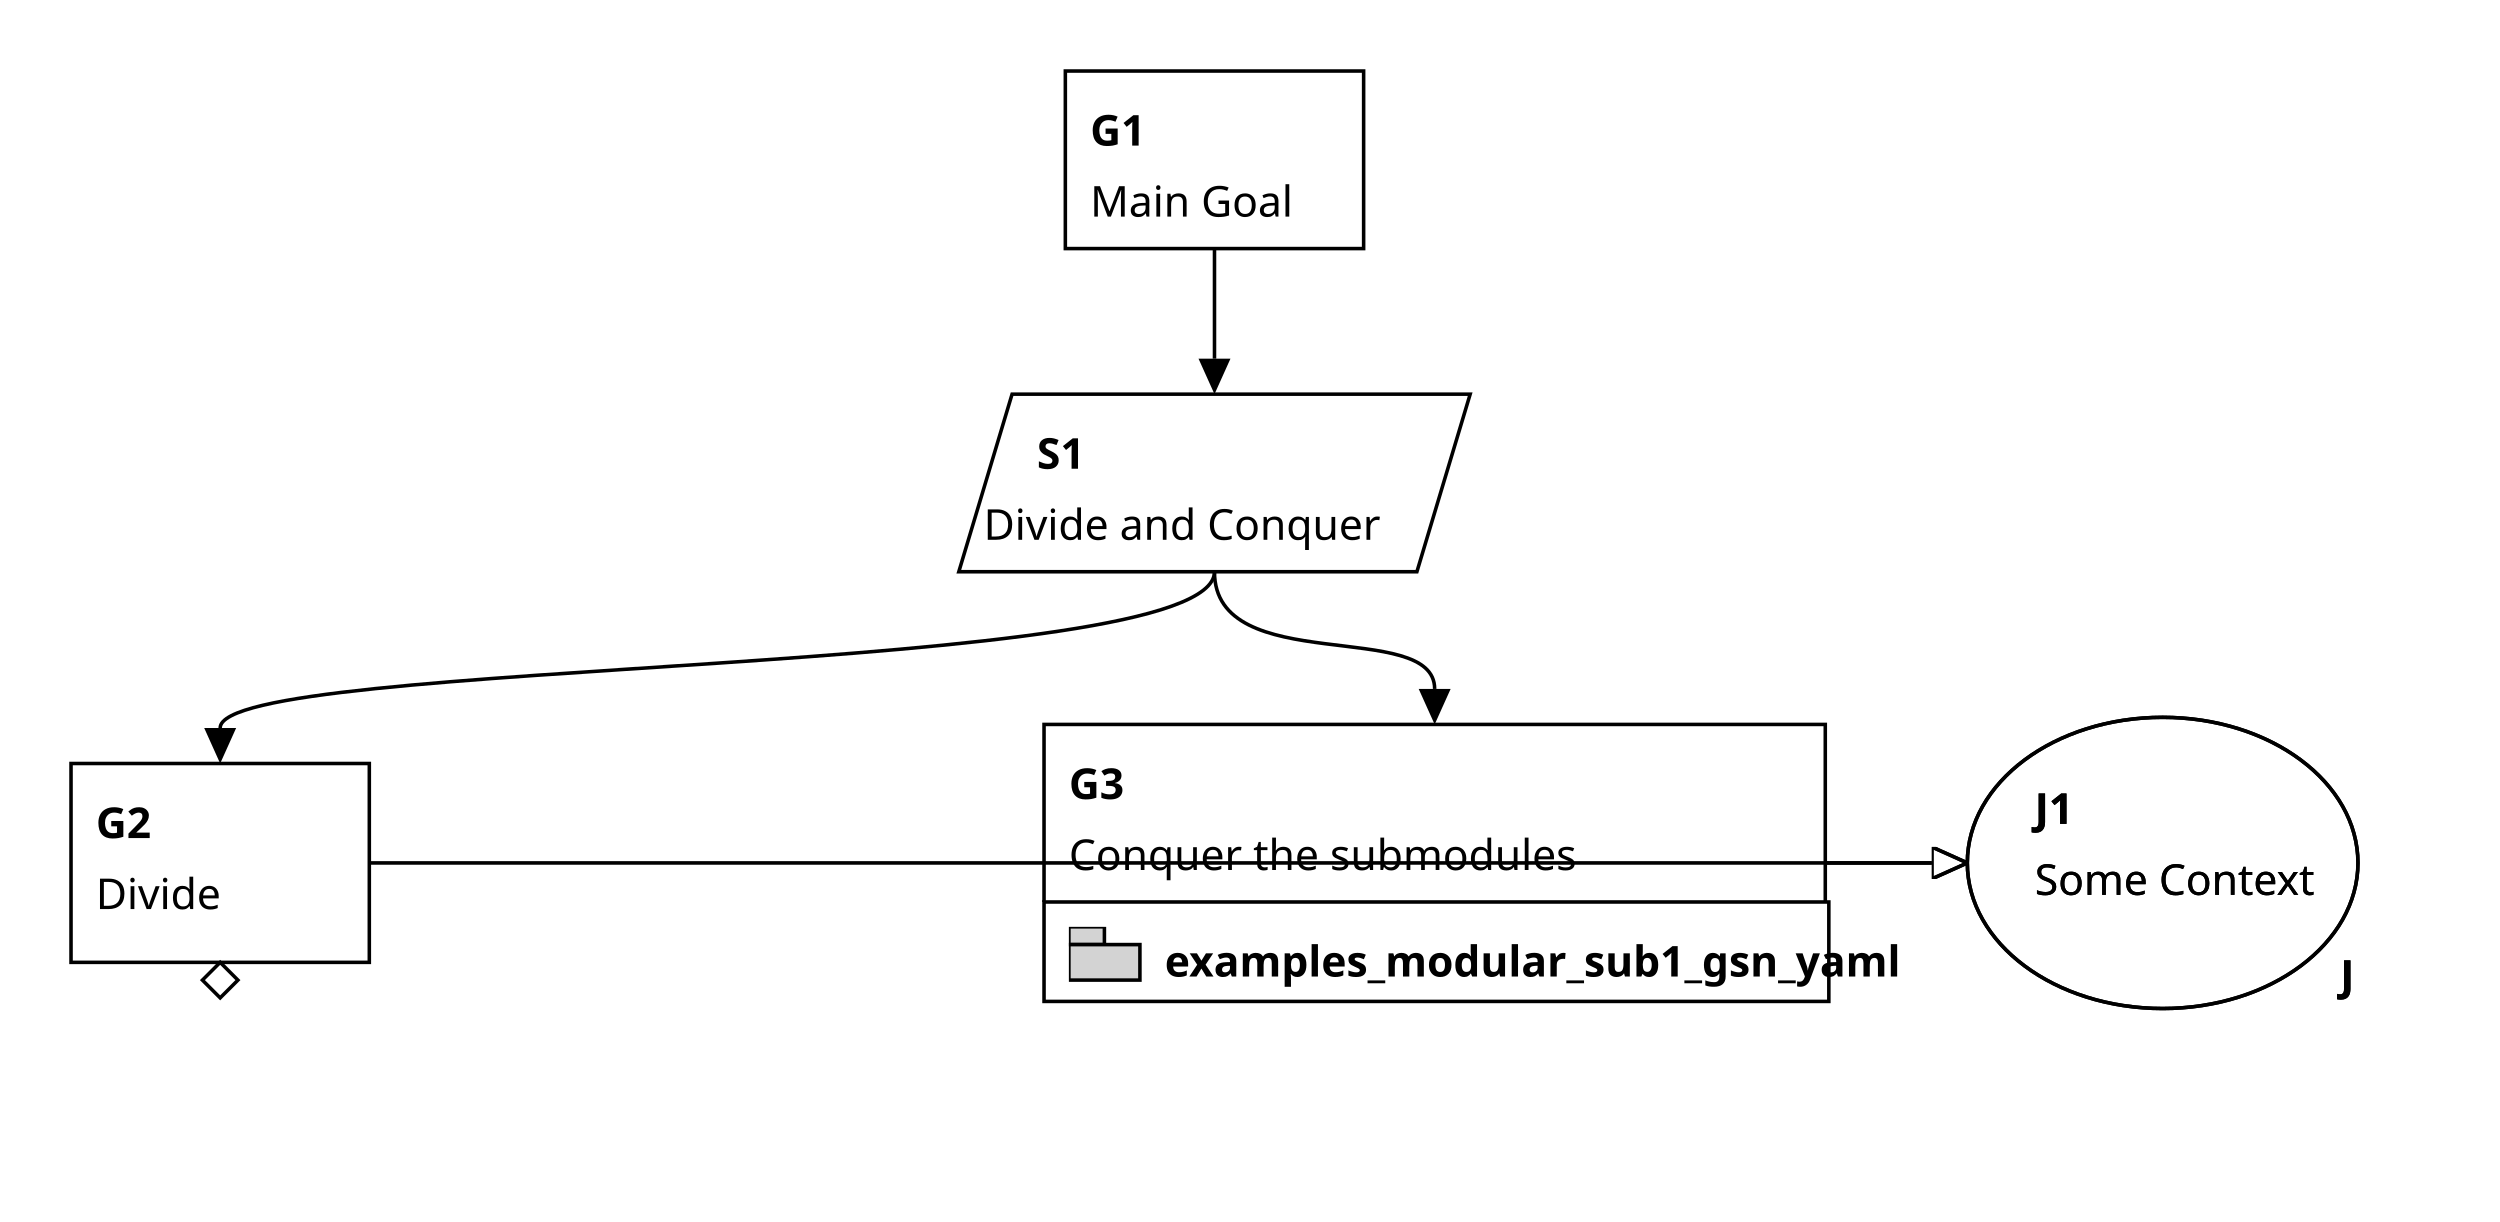
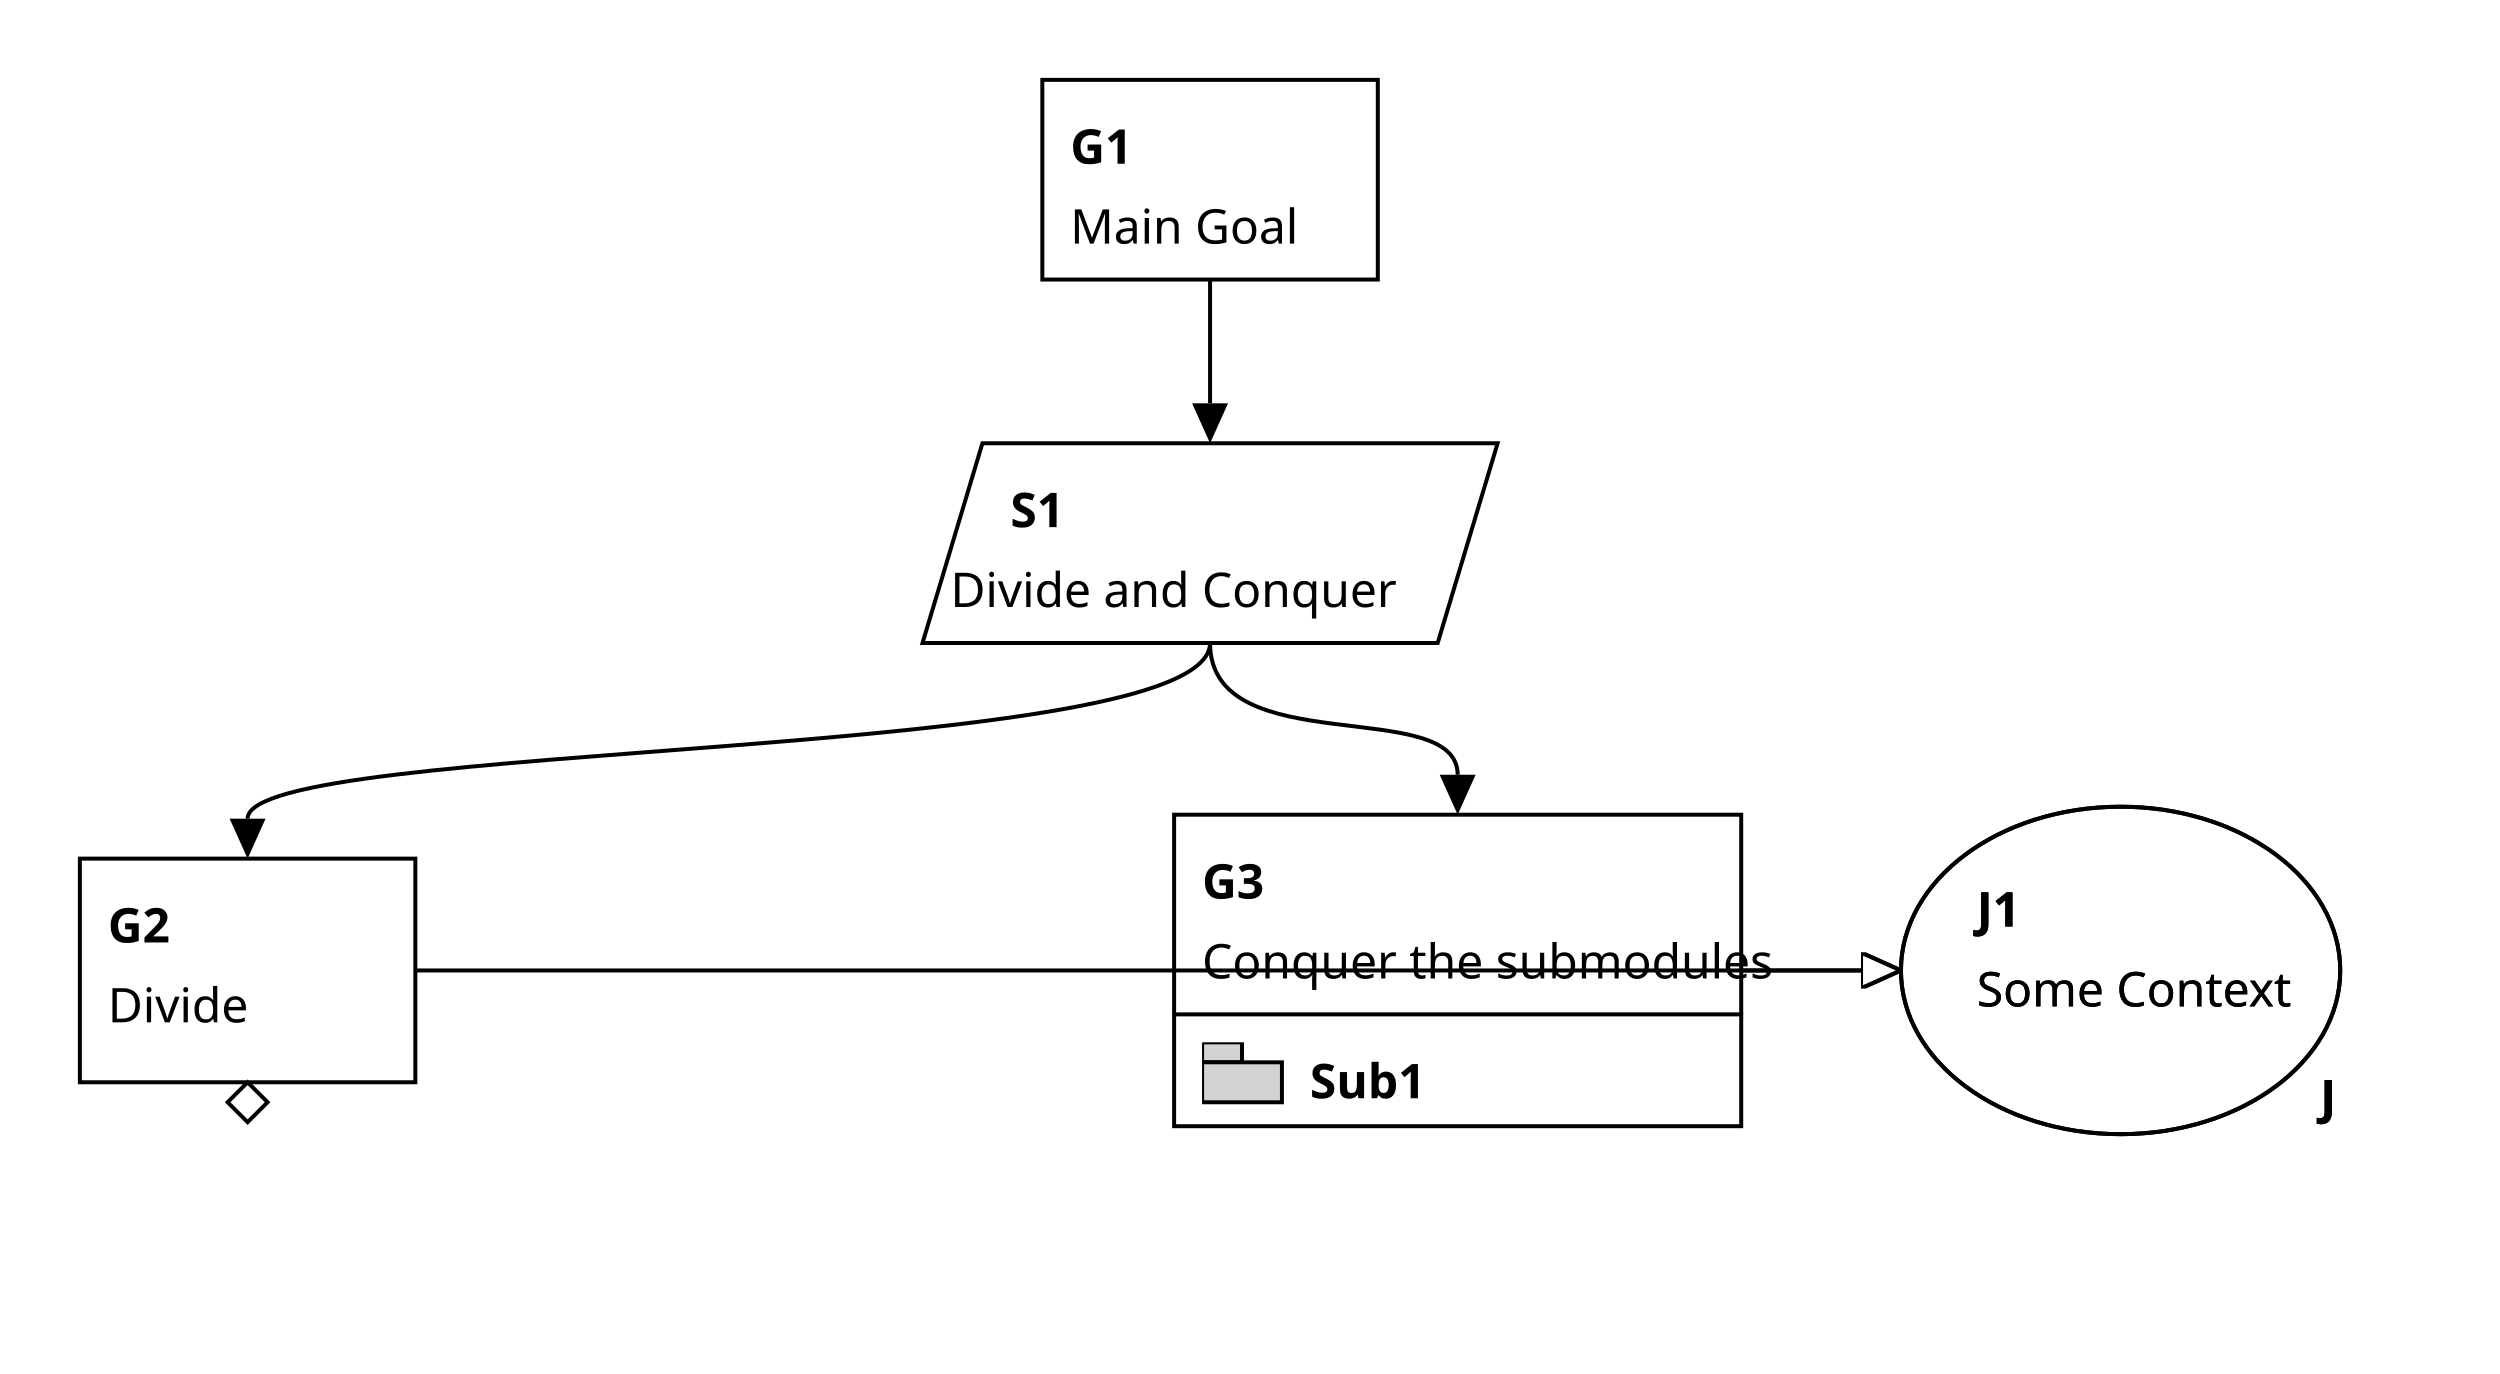
- <svg xmlns="http://www.w3.org/2000/svg" viewBox="0 0 704 344">
+ <svg xmlns="http://www.w3.org/2000/svg" viewBox="0 0 626 344">
  <symbol id="module_icon" viewbox="0 0 20 20">
    <rect fill="lightgrey" height="5" stroke="black" stroke-width="1" width="10" x="0" y="0" />
    <rect fill="lightgrey" height="10" stroke="black" stroke-width="1" width="20" x="0" y="5" />
  </symbol>
  <marker id="composite_arrow" markerHeight="9" markerUnits="users_posaceOnUse" markerWidth="10" orient="auto" refX="0" refY="4.5">
    <polyline fill="none" points="0 0, 6 4.5, 0 9" stroke="black" stroke-width="1" />
    <polyline fill="none" points="4 0, 10 4.5, 4 9" stroke="black" stroke-width="1" />
    <polyline fill="none" points="0 4.5, 10 4.5" stroke="black" stroke-width="1" />
  </marker>
  <marker id="supportedby_arrow" markerHeight="9" markerUnits="users_posaceOnUse" markerWidth="10" orient="auto" refX="0" refY="4.5">
    <polyline fill="black" points="0 0, 10 4.5, 0 9" />
  </marker>
  <marker id="incontextof_arrow" markerHeight="9" markerUnits="users_posaceOnUse" markerWidth="10" orient="auto" refX="0" refY="4.5">
    <polyline fill="none" points="0 0, 10 4.5, 0 9, 0 0" stroke="black" stroke-width="1" />
  </marker>
  <g class="gsnelem gsngoal" id="node_G1">
-     <path class="border" d="M300,20 L384,20 L384,70 L300,70 z" fill="none" stroke="black" stroke-width="1" />
-     <text font-family="AppleSystemUIFont" font-size="12" font-weight="bold" textLength="13" x="307" y="41">
+     <path class="border" d="M261,20 L345,20 L345,70 L261,70 z" fill="none" stroke="black" stroke-width="1" />
+     <text font-family="AppleSystemUIFont" font-size="12" font-weight="bold" textLength="13" x="268" y="41">
G1
</text>
-     <text font-family="AppleSystemUIFont" font-size="12" textLength="51" x="307" y="61">
+     <text font-family="AppleSystemUIFont" font-size="12" textLength="51" x="268" y="61">
Main Goal
</text>
  </g>
  <g class="gsnelem gsnstgy" id="node_S1">
-     <path class="border" d="M285,111 L414,111 L399,161 L270,161 z" fill="none" stroke="black" stroke-width="1" />
-     <text font-family="AppleSystemUIFont" font-size="12" font-weight="bold" textLength="12" x="292" y="132">
+     <path class="border" d="M246,111 L375,111 L360,161 L231,161 z" fill="none" stroke="black" stroke-width="1" />
+     <text font-family="AppleSystemUIFont" font-size="12" font-weight="bold" textLength="12" x="253" y="132">
S1
</text>
-     <text font-family="AppleSystemUIFont" font-size="12" textLength="101" x="277" y="152">
+     <text font-family="AppleSystemUIFont" font-size="12" textLength="101" x="238" y="152">
Divide and Conquer
</text>
  </g>
  <g class="gsnelem gsngoal" id="node_G2">
    <path class="border" d="M20,215 L104,215 L104,271 L20,271 z" fill="none" stroke="black" stroke-width="1" />
    <text font-family="AppleSystemUIFont" font-size="12" font-weight="bold" textLength="14" x="27" y="236">
G2
</text>
    <text font-family="AppleSystemUIFont" font-size="12" textLength="31" x="27" y="256">
Divide
</text>
    <path d="M62,271 l5,5 l-5,5 l-5,-5 z" fill="none" stroke="black" stroke-width="1" />
  </g>
  <g class="gsnelem gsnjust" id="node_J1">
-     <ellipse class="border" cx="609" cy="243" fill="none" rx="55" ry="41" stroke="black" stroke-width="1" />
-     <text font-family="AppleSystemUIFont" font-size="12" font-weight="bold" textLength="11" x="573" y="232">
+     <ellipse class="border" cx="531" cy="243" fill="none" rx="55" ry="41" stroke="black" stroke-width="1" />
+     <text font-family="AppleSystemUIFont" font-size="12" font-weight="bold" textLength="11" x="495" y="232">
J1
</text>
-     <text font-family="AppleSystemUIFont" font-size="12" font-weight="bold" x="659" y="279">
+     <text font-family="AppleSystemUIFont" font-size="12" font-weight="bold" x="581" y="279">
J
</text>
-     <text font-family="AppleSystemUIFont" font-size="12" textLength="72" x="573" y="252">
+     <text font-family="AppleSystemUIFont" font-size="12" textLength="72" x="495" y="252">
Some Context
</text>
  </g>
  <g class="gsnelem gsnawaygoal" id="node_G3">
-     <rect fill="none" height="28" stroke="black" stroke-width="1" width="221" x="294" y="254" />
-     <text font-family="AppleSystemUIFont" font-size="12" font-weight="bold" textLength="180" x="328" y="275">
- examples_modular_sub1_gsn_yaml
+     <rect fill="none" height="28" stroke="black" stroke-width="1" width="142" x="294" y="254" />
+     <text font-family="AppleSystemUIFont" font-size="12" font-weight="bold" textLength="25" x="328" y="275">
+ Sub1
</text>
-     <path class="border" d="M294,254 V204 H514 V254" fill="none" stroke="black" stroke-width="1" />
+     <path class="border" d="M294,254 V204 H436 V254" fill="none" stroke="black" stroke-width="1" />
    <text font-family="AppleSystemUIFont" font-size="12" font-weight="bold" textLength="15" x="301" y="225">
G3
</text>
    <use href="#module_icon" x="301" y="261" />
    <text font-family="AppleSystemUIFont" font-size="12" textLength="128" x="301" y="245">
Conquer the submodules
</text>
  </g>
  <g class="gsnelem gsnjust" id="node_J1">
-     <ellipse class="border" cx="609" cy="243" fill="none" rx="55" ry="41" stroke="black" stroke-width="1" />
-     <text font-family="AppleSystemUIFont" font-size="12" font-weight="bold" textLength="11" x="573" y="232">
+     <ellipse class="border" cx="531" cy="243" fill="none" rx="55" ry="41" stroke="black" stroke-width="1" />
+     <text font-family="AppleSystemUIFont" font-size="12" font-weight="bold" textLength="11" x="495" y="232">
J1
</text>
-     <text font-family="AppleSystemUIFont" font-size="12" font-weight="bold" x="659" y="279">
+     <text font-family="AppleSystemUIFont" font-size="12" font-weight="bold" x="581" y="279">
J
</text>
-     <text font-family="AppleSystemUIFont" font-size="12" textLength="72" x="573" y="252">
+     <text font-family="AppleSystemUIFont" font-size="12" textLength="72" x="495" y="252">
Some Context
</text>
  </g>
-   <path class="gsnedge gsninctxt" d="M342,70 C342,100,342,81,342,101" fill="none" marker-end="url(#supportedby_arrow)" stroke="black" stroke-width="1" />
-   <path class="gsnedge gsnspby" d="M104,243 C104,243,524,243,544,243" fill="none" marker-end="url(#incontextof_arrow)" stroke="black" stroke-width="1" />
-   <path class="gsnedge gsnspby" d="M514,243 C514,243,524,243,544,243" fill="none" marker-end="url(#incontextof_arrow)" stroke="black" stroke-width="1" />
-   <path class="gsnedge gsninctxt" d="M342,161 C342,191,62,185,62,205" fill="none" marker-end="url(#supportedby_arrow)" stroke="black" stroke-width="1" />
-   <path class="gsnedge gsninctxt" d="M342,161 C342,191,404,174,404,194" fill="none" marker-end="url(#supportedby_arrow)" stroke="black" stroke-width="1" />
+   <path class="gsnedge gsninctxt" d="M303,70 C303,100,303,81,303,101" fill="none" marker-end="url(#supportedby_arrow)" stroke="black" stroke-width="1" />
+   <path class="gsnedge gsnspby" d="M104,243 C104,243,446,243,466,243" fill="none" marker-end="url(#incontextof_arrow)" stroke="black" stroke-width="1" />
+   <path class="gsnedge gsnspby" d="M436,243 C436,243,446,243,466,243" fill="none" marker-end="url(#incontextof_arrow)" stroke="black" stroke-width="1" />
+   <path class="gsnedge gsninctxt" d="M303,161 C303,191,62,185,62,205" fill="none" marker-end="url(#supportedby_arrow)" stroke="black" stroke-width="1" />
+   <path class="gsnedge gsninctxt" d="M303,161 C303,191,365,174,365,194" fill="none" marker-end="url(#supportedby_arrow)" stroke="black" stroke-width="1" />
</svg>
